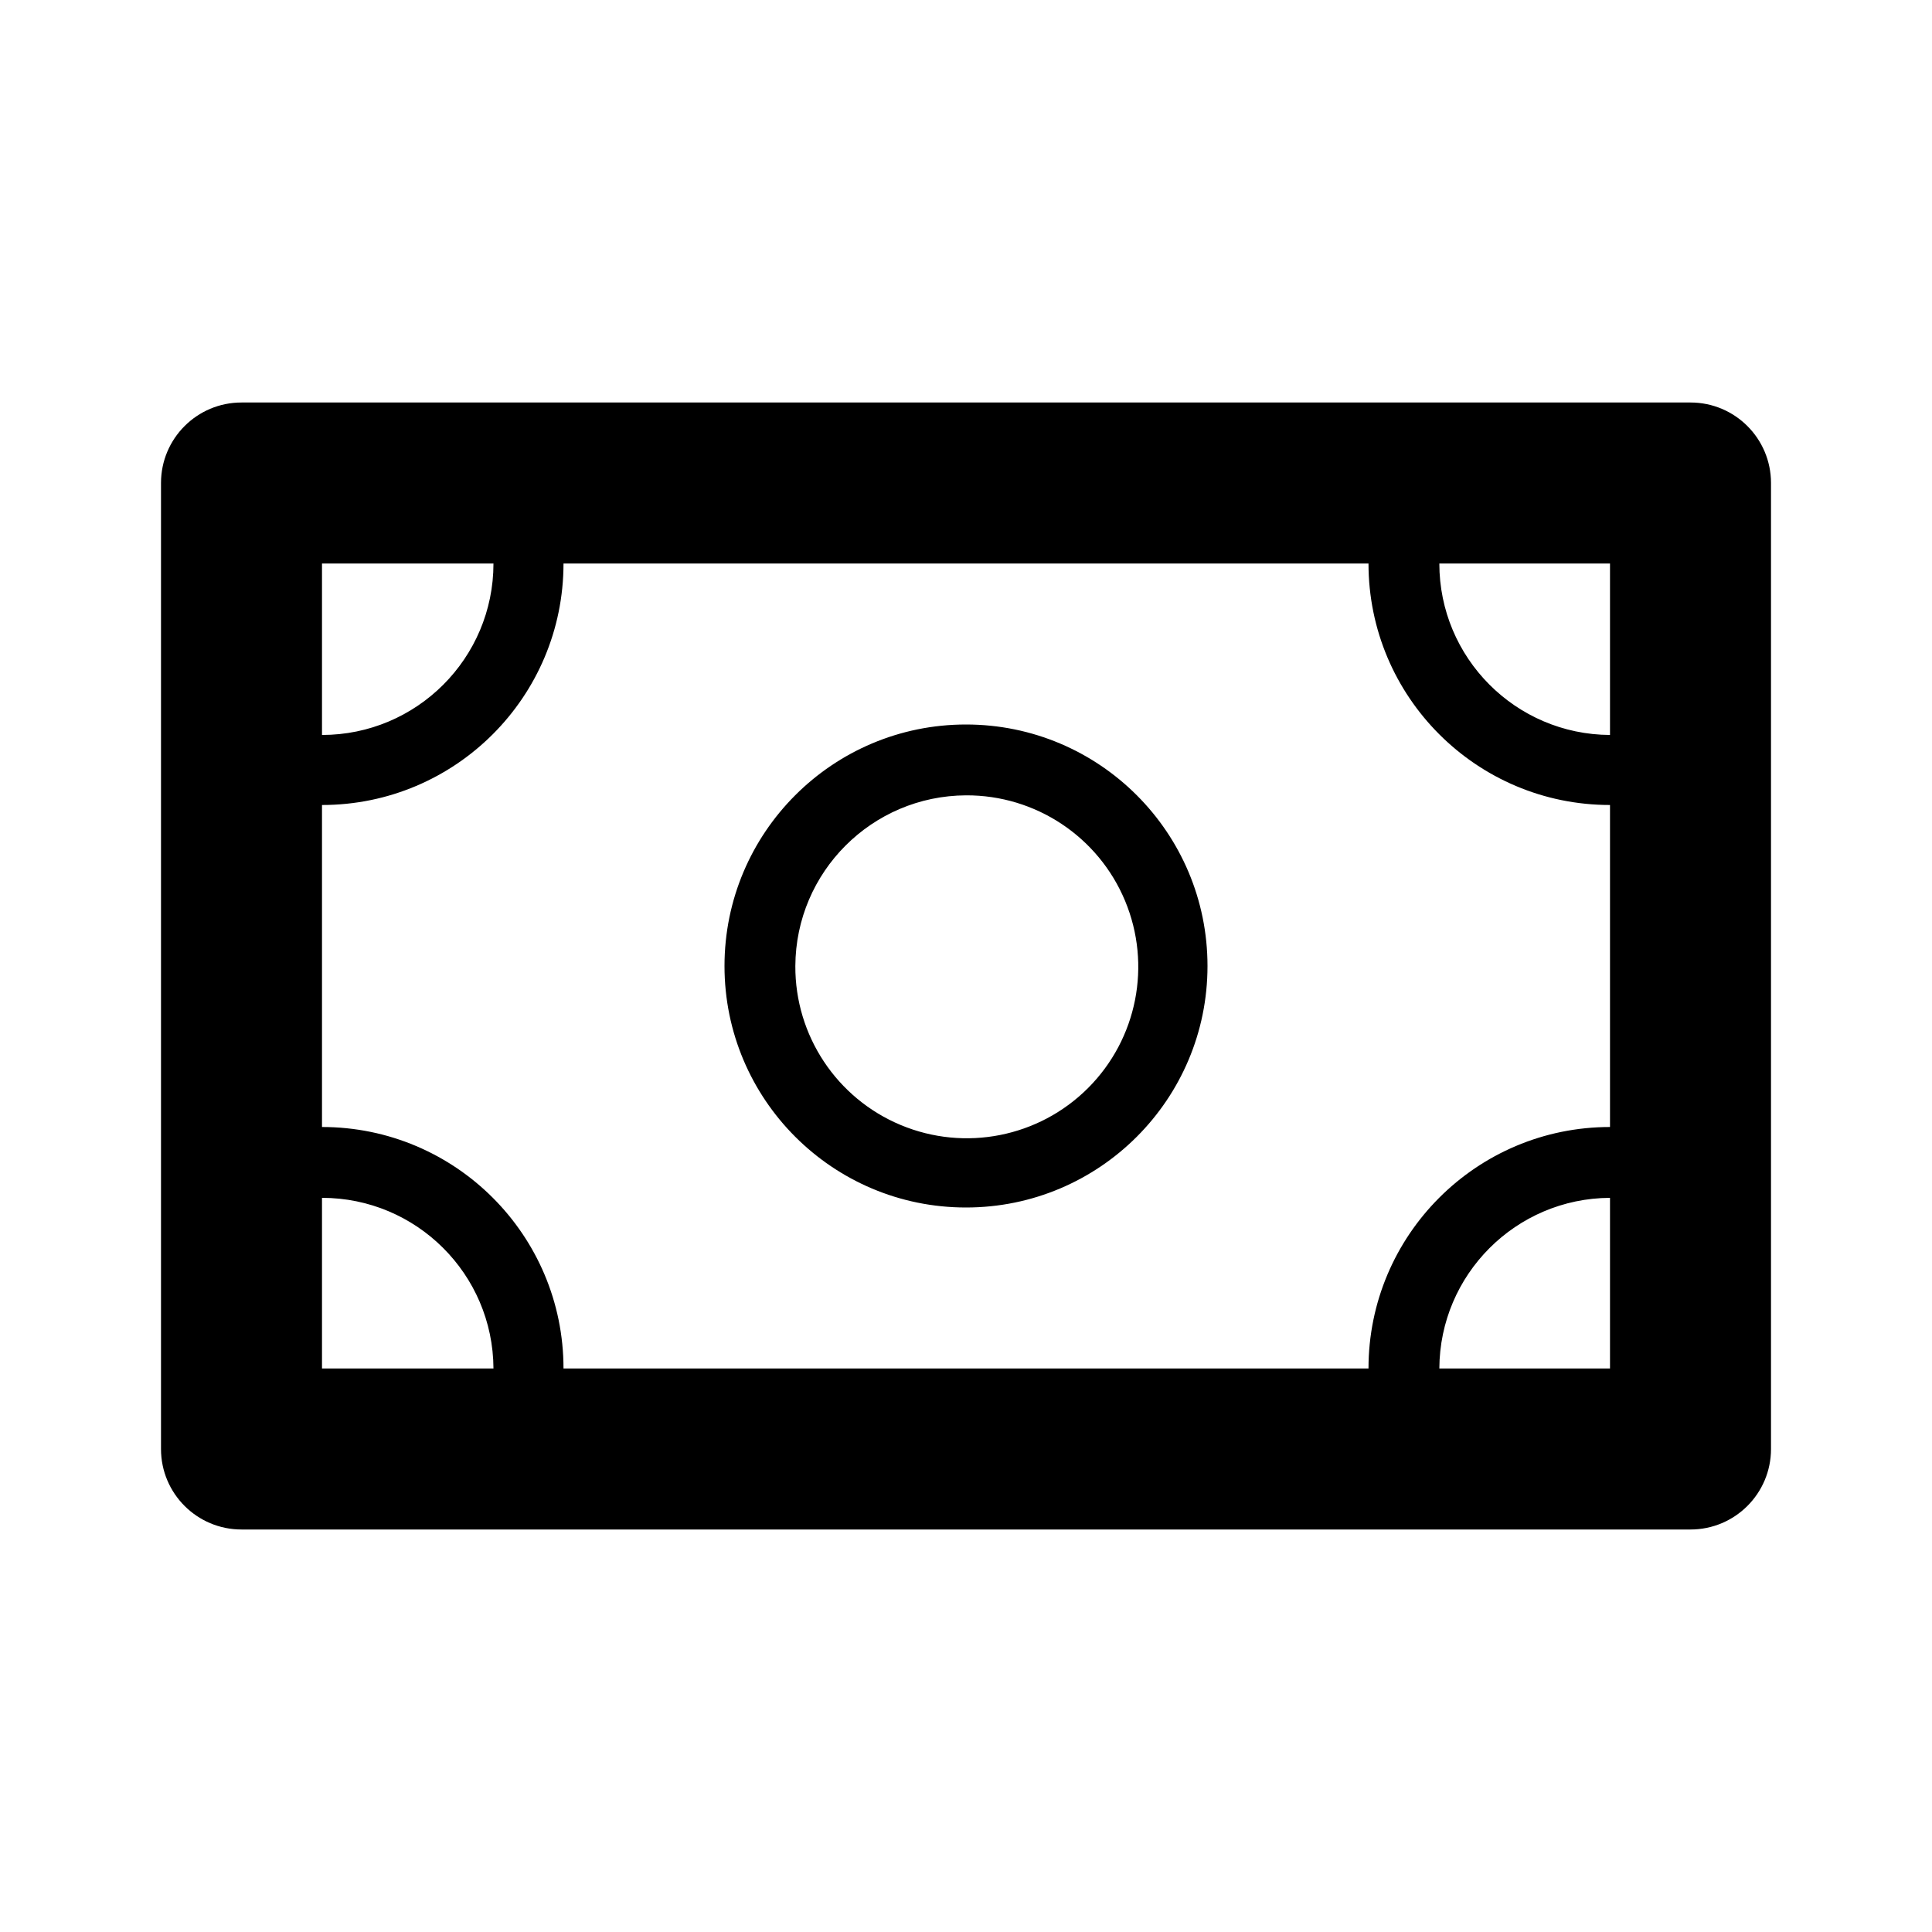
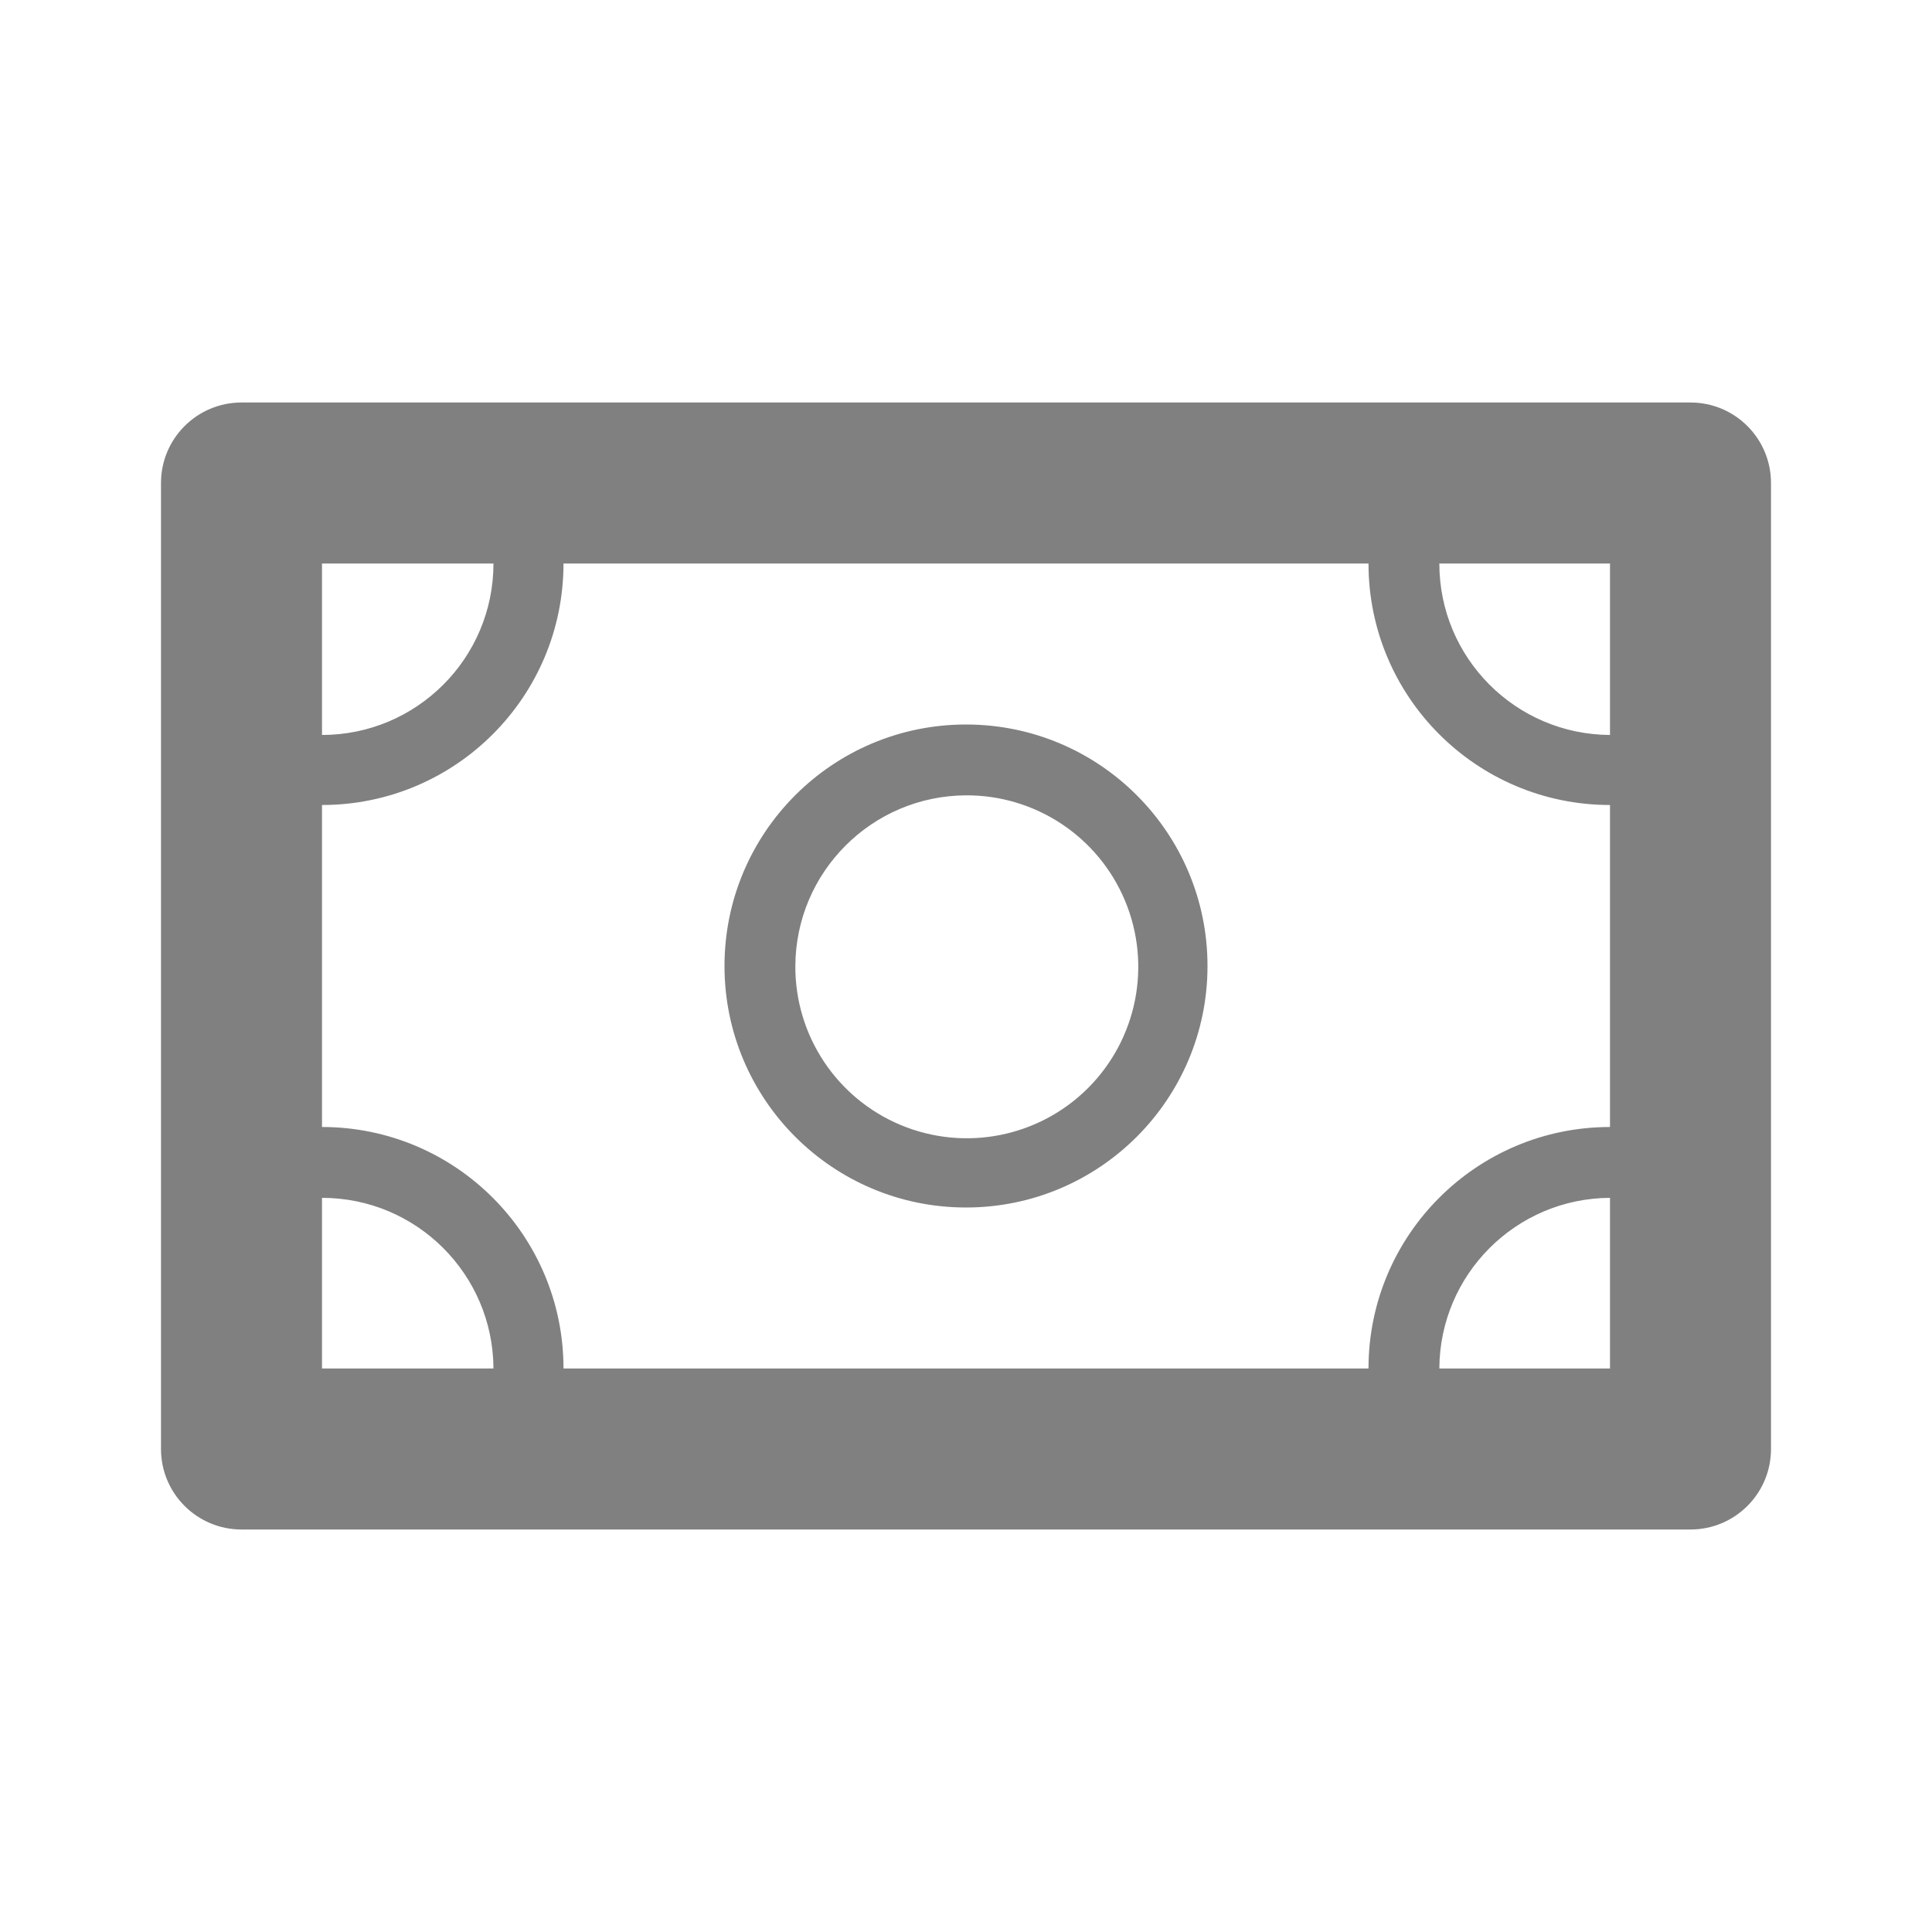
- <svg xmlns="http://www.w3.org/2000/svg" viewBox="0 0 24 24" data-supported-dps="24x24" fill="currentColor" width="24" height="24" focusable="false">
+ <svg xmlns="http://www.w3.org/2000/svg" viewBox="0 0 24 24" data-supported-dps="24x24" fill="gray" width="24" height="24" focusable="false">
  <path d="M12 9.88A2.13 2.13 0 119.88 12 2.13 2.13 0 0112 9.88M12 9a3 3 0 103 3 3 3 0 00-3-3zm9-4H3a1 1 0 00-1 1v12a1 1 0 001 1h18a1 1 0 001-1V6a1 1 0 00-1-1zM4 7h2.13A2.13 2.13 0 014 9.13V7zm0 10v-2.12A2.13 2.13 0 016.13 17H4zm16 0h-2.12A2.13 2.13 0 0120 14.88V17zm0-3a3 3 0 00-3 3H7a3 3 0 00-3-3v-4a3 3 0 003-3h10a3 3 0 003 3v4zm0-4.87A2.13 2.13 0 0117.88 7H20v2.13z" />
</svg>
